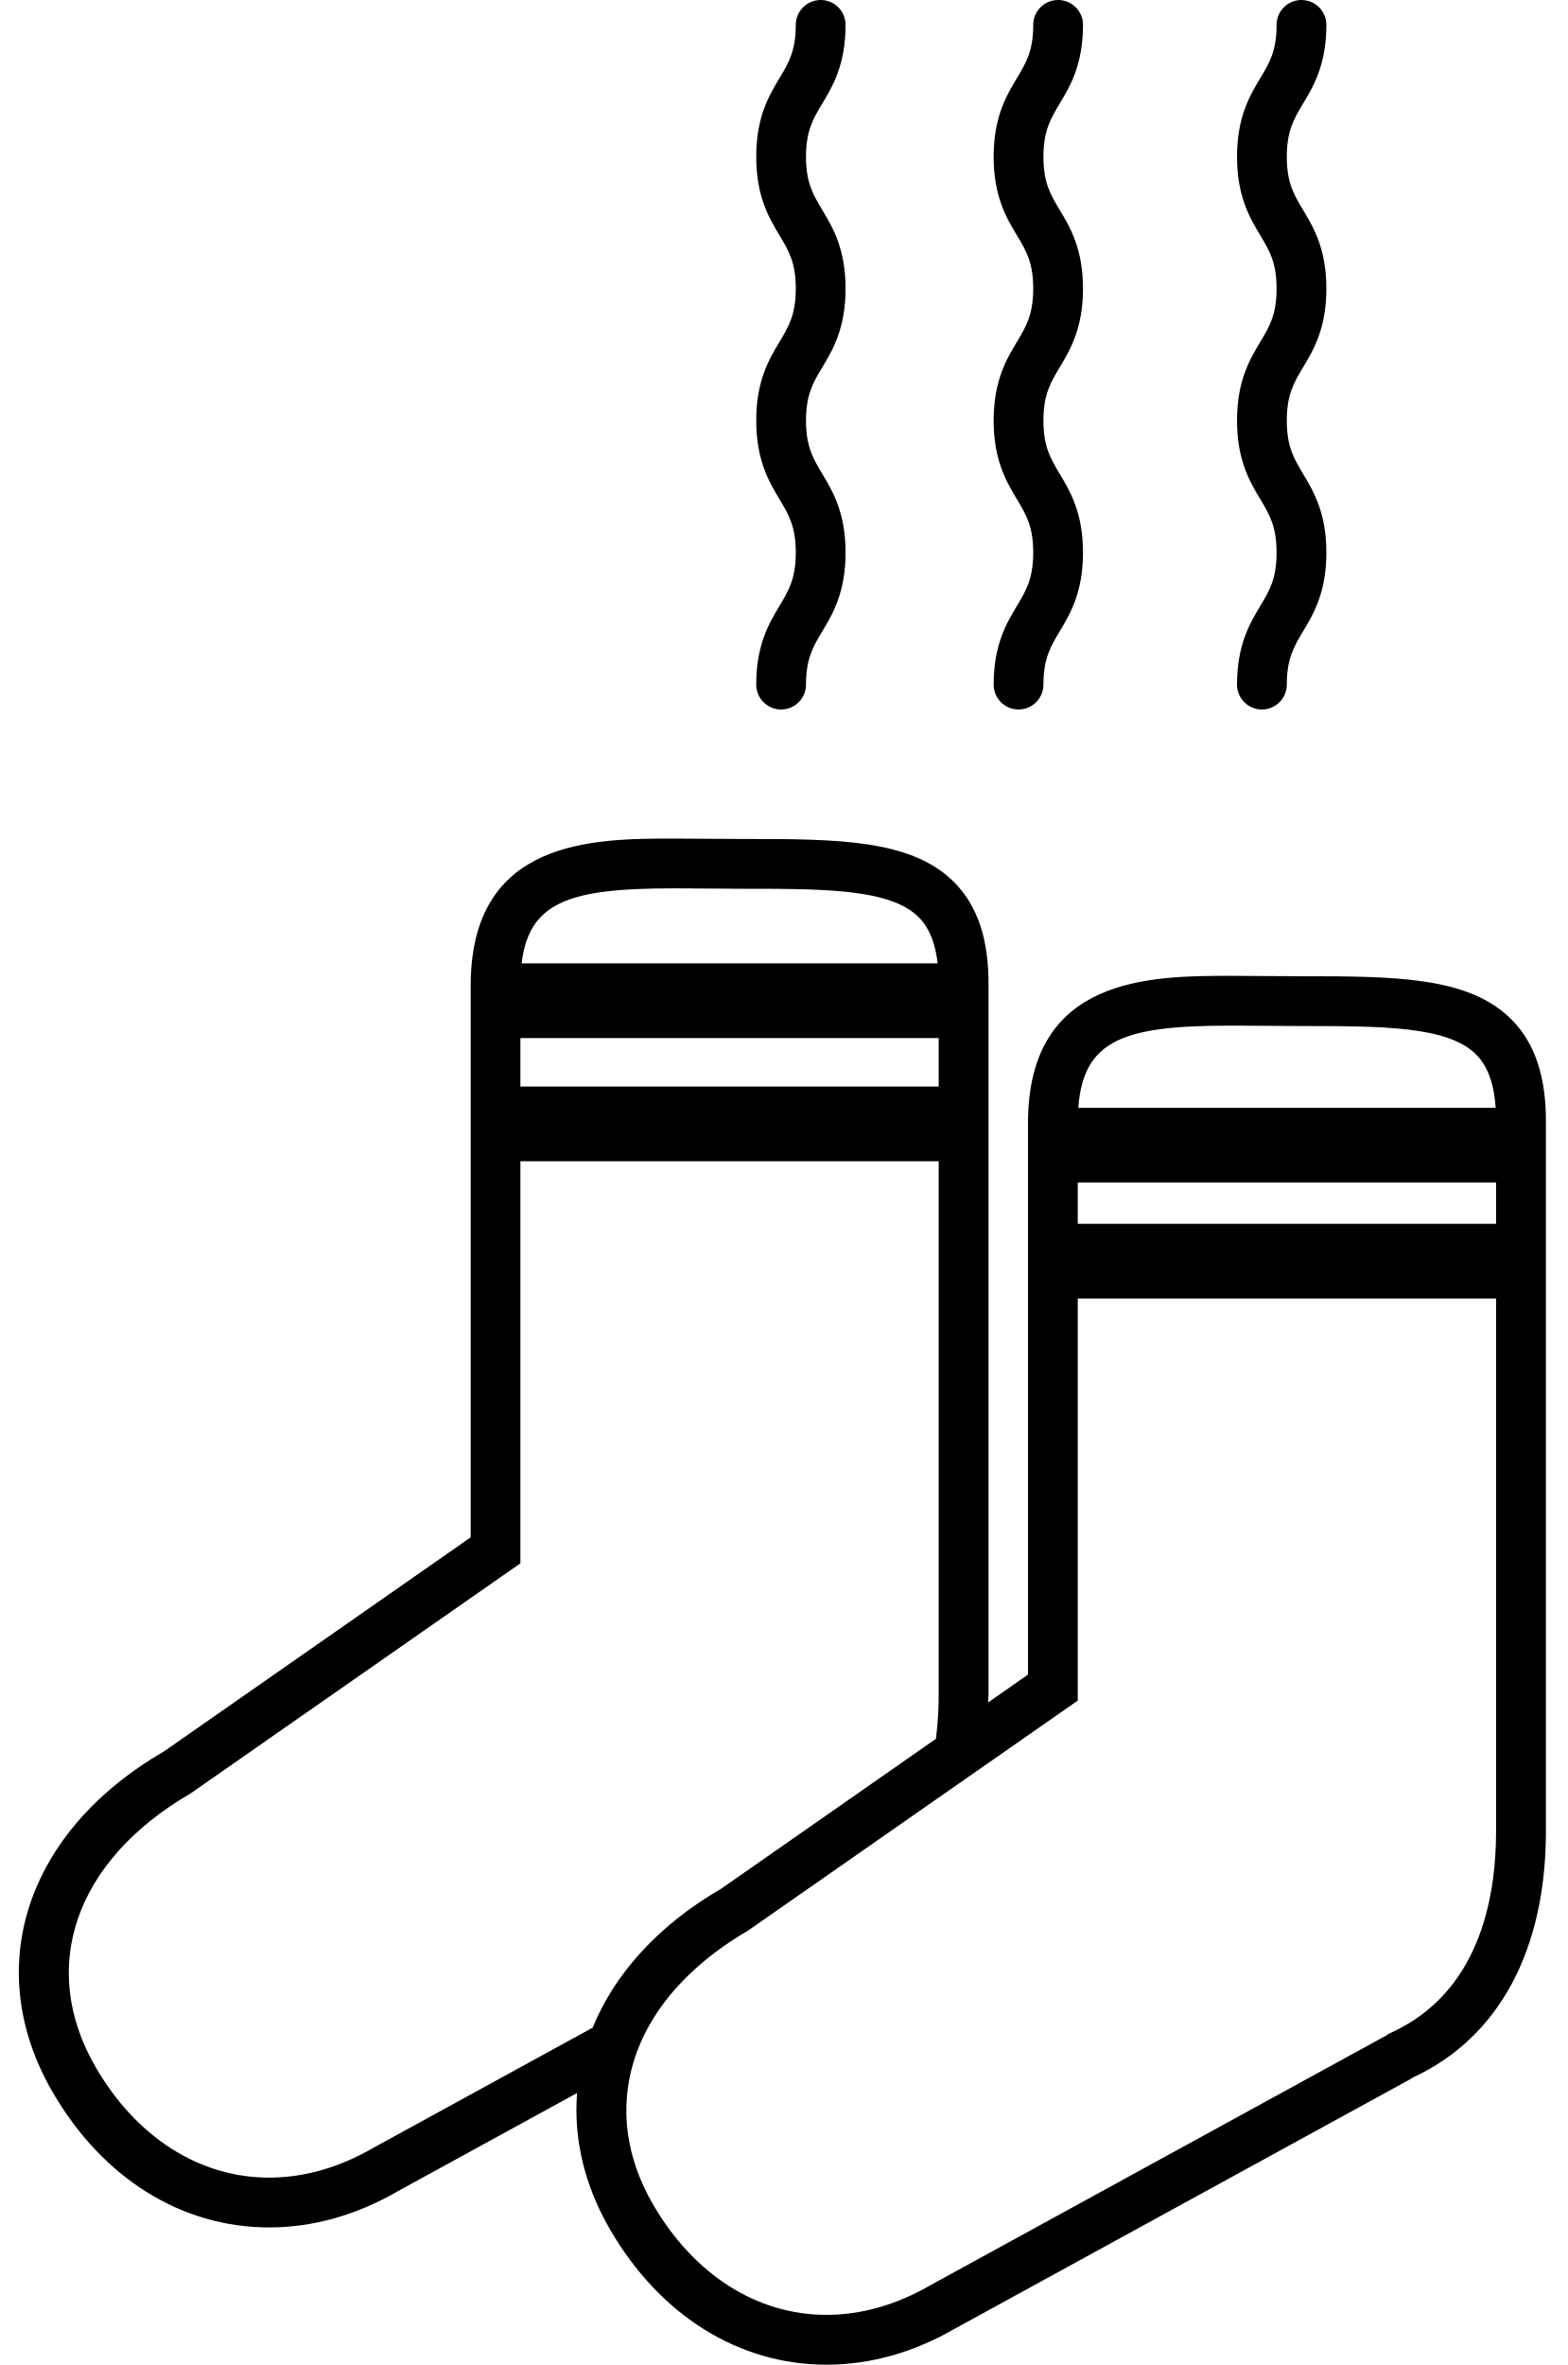
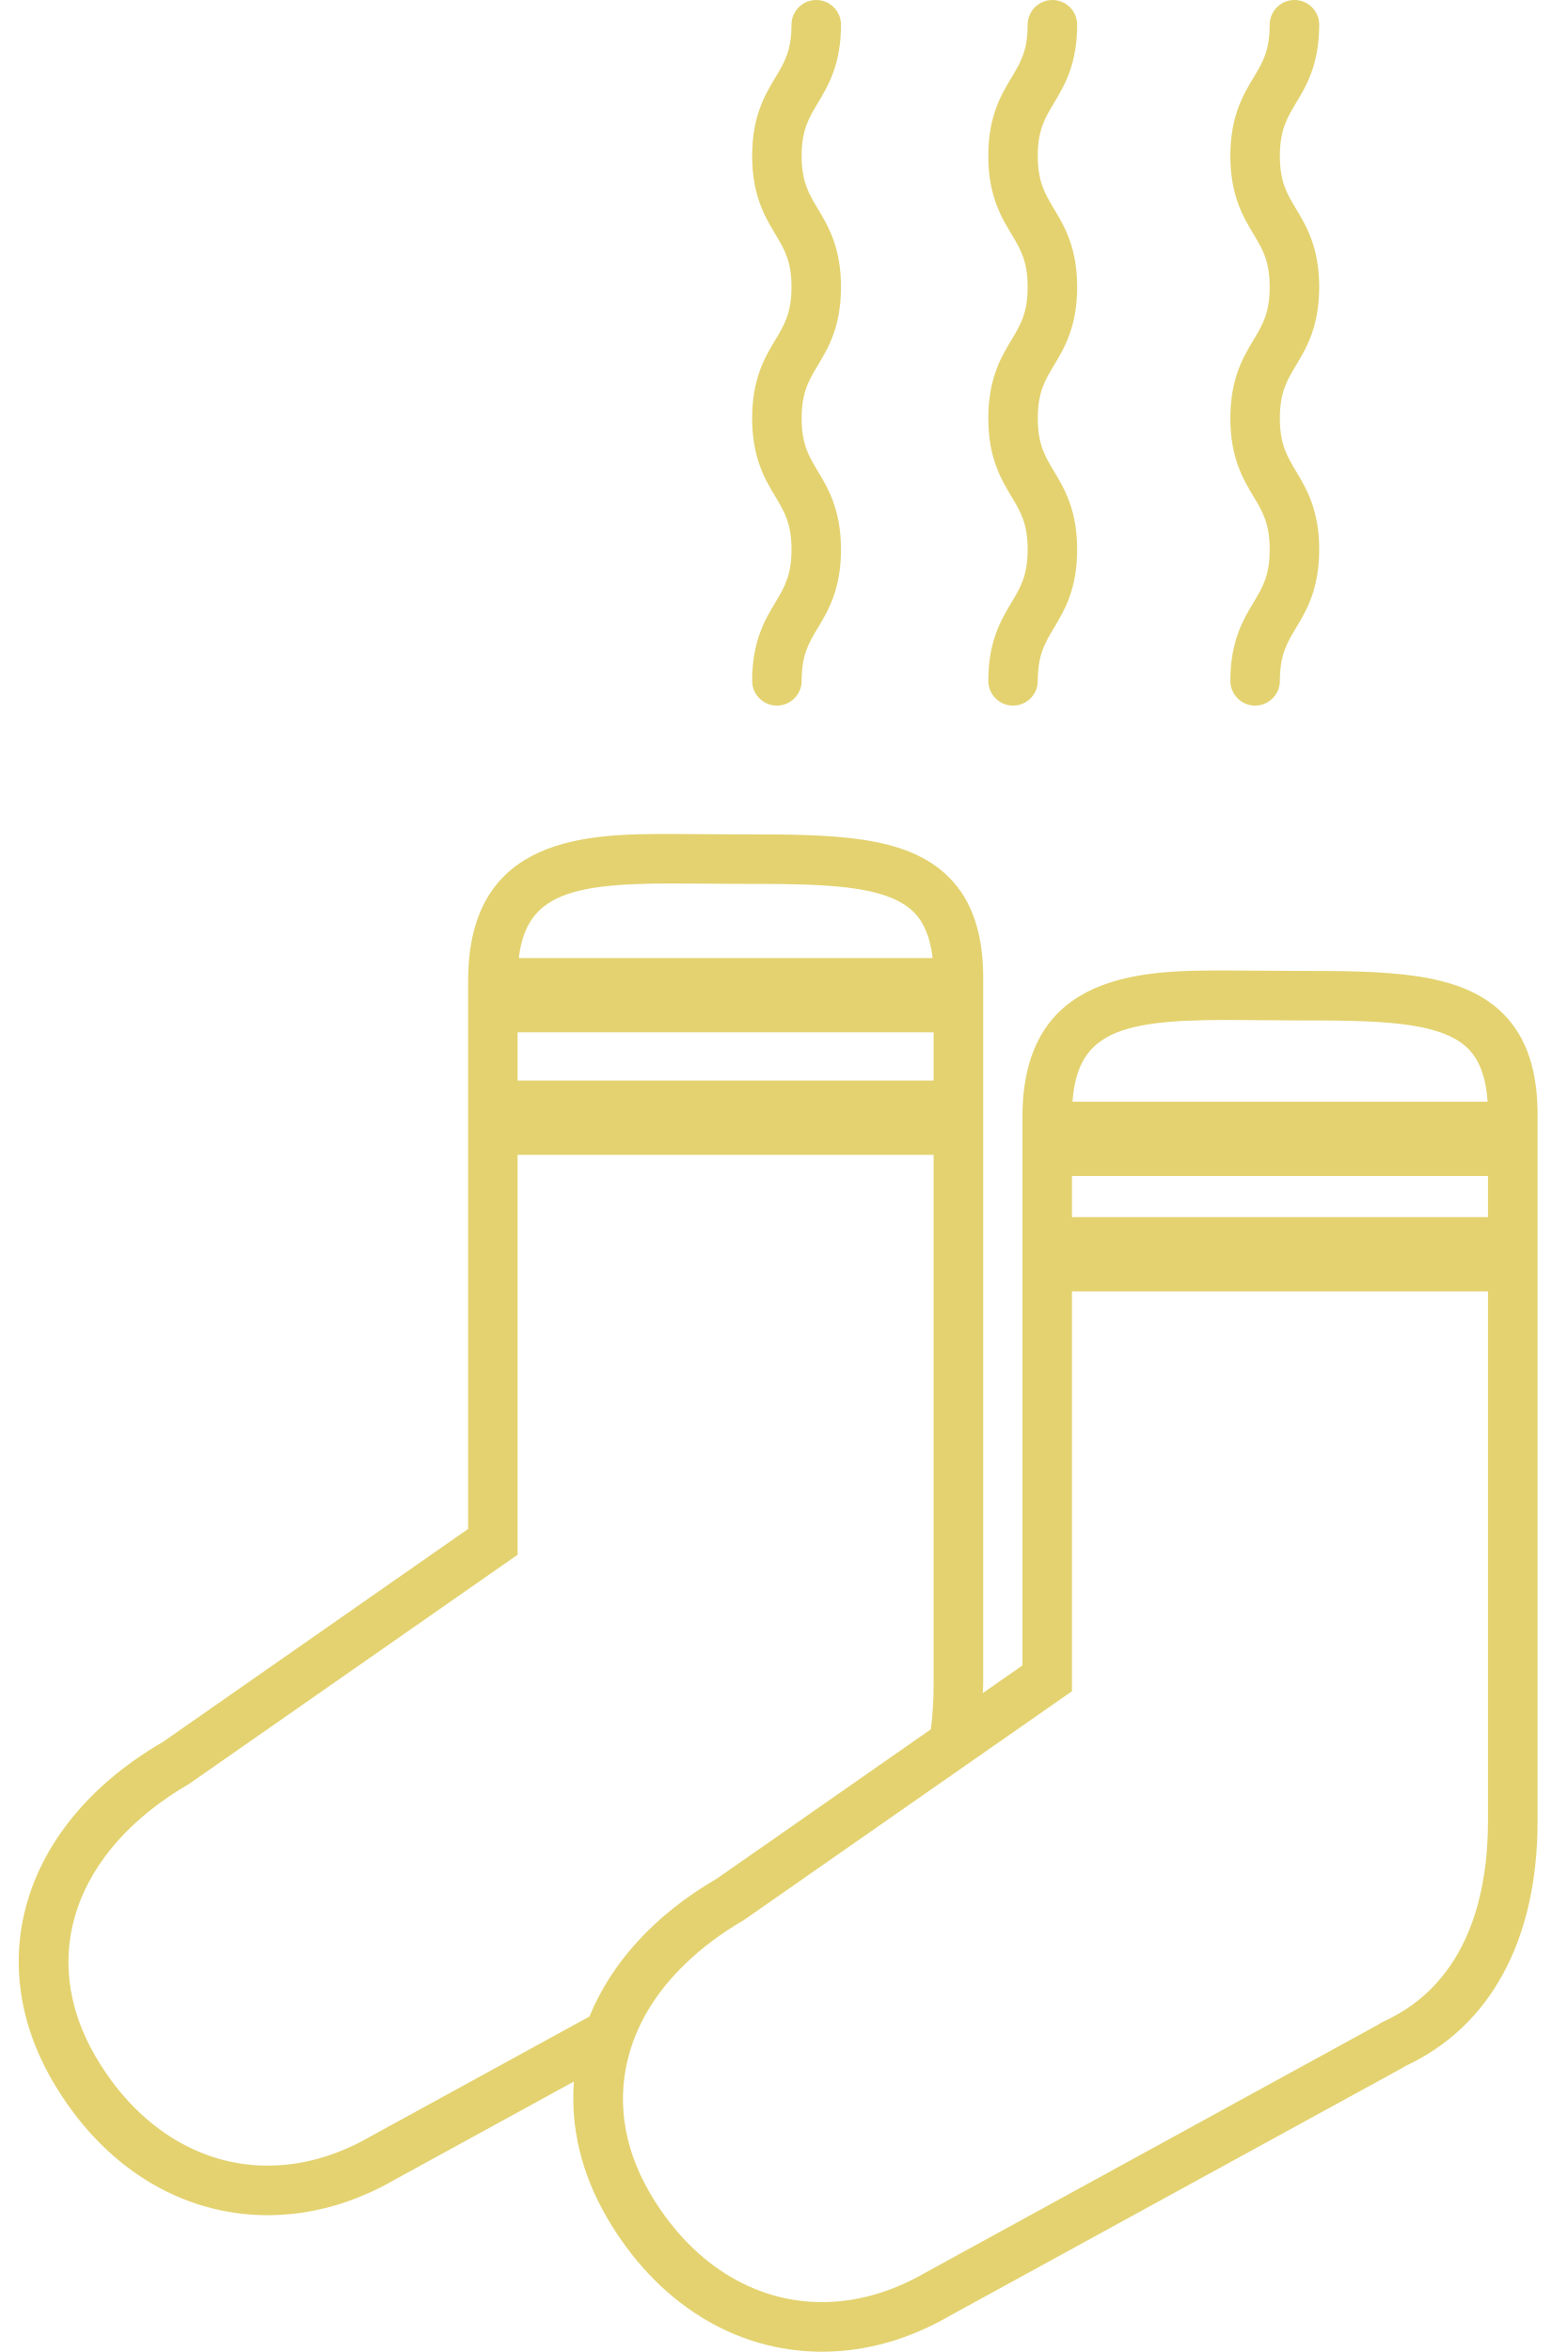
- <svg xmlns="http://www.w3.org/2000/svg" width="63px" height="95px" viewBox="0 0 63 95" version="1.1">
+ <svg xmlns="http://www.w3.org/2000/svg" width="50px" height="75px" viewBox="0 0 50 75" version="1.1">
  <defs />
  <g id="Page-1" stroke="none" stroke-width="1" fill="none" fill-rule="evenodd">
    <g id="fusty">
-       <rect id="Rectangle-path" fill="#000000" fill-rule="nonzero" x="19.593" y="43.646" width="19.176" height="3" />
-       <rect id="Rectangle-path" fill="#000000" fill-rule="nonzero" x="19.593" y="38.698" width="19.176" height="3" />
-       <g id="Group" transform="translate(0, 33)">
-         <path d="M28.978,42.869 L37.609,36.847 C37.687,36.226 37.72,35.614 37.72,35.039 L37.72,6.605 C37.733,5.302 37.473,4.405 36.926,3.852 C35.786,2.701 33.152,2.701 29.816,2.701 C29.334,2.701 28.859,2.697 28.396,2.692 C27.958,2.688 27.529,2.684 27.111,2.684 C22.536,2.684 20.912,3.276 20.912,6.605 L20.912,29.796 L7.658,39.04 C3,41.745 1.531,46.042 3.845,50.032 C5.481,52.853 8.02,54.471 10.811,54.471 C12.223,54.471 13.637,54.067 15.015,53.268 L23.817,48.448 C24.696,46.293 26.438,44.341 28.978,42.869 Z" id="Shape" />
-         <path d="M33.379,43.199 L33.476,43.149 C35.105,42.413 36.131,41.218 36.768,39.87 L30.051,44.555 C29.126,45.092 28.333,45.694 27.664,46.342 L33.288,43.262 C33.297,43.251 33.336,43.226 33.379,43.199 Z" id="Shape" />
-         <path d="M60.741,7.959 C59.014,6.215 56.012,6.215 52.21,6.215 C51.734,6.215 51.266,6.211 50.808,6.207 C50.364,6.203 49.929,6.199 49.505,6.199 C46.24,6.199 41.306,6.199 41.306,12.12 L41.306,34.268 L39.702,35.387 C39.704,35.269 39.72,35.159 39.72,35.039 L39.72,6.615 C39.739,4.761 39.289,3.397 38.347,2.445 C36.62,0.701 33.618,0.701 29.816,0.701 C29.34,0.701 28.872,0.697 28.414,0.693 C27.969,0.689 27.534,0.685 27.111,0.685 C23.846,0.685 18.912,0.685 18.912,6.606 L18.912,28.754 L6.584,37.356 C1.033,40.575 -0.764,46.073 2.114,51.038 C4.117,54.492 7.287,56.474 10.811,56.474 C12.58,56.474 14.332,55.979 15.997,55.013 L23.187,51.075 C23.045,52.882 23.466,54.751 24.509,56.552 C26.512,60.006 29.682,61.988 33.206,61.988 C34.975,61.988 36.727,61.493 38.392,60.527 L56.674,50.515 C56.708,50.494 56.739,50.474 56.769,50.453 C60.218,48.857 62.117,45.346 62.117,40.554 L62.117,12.129 C62.133,10.275 61.684,8.911 60.741,7.959 Z M15.013,53.27 C13.636,54.069 12.221,54.473 10.809,54.473 C8.017,54.473 5.478,52.855 3.843,50.034 C1.53,46.044 2.999,41.747 7.656,39.042 L20.91,29.798 L20.91,6.605 C20.91,3.276 22.535,2.684 27.109,2.684 C27.526,2.684 27.955,2.688 28.394,2.692 C28.858,2.696 29.332,2.701 29.814,2.701 C33.149,2.701 35.784,2.701 36.924,3.852 C37.471,4.405 37.731,5.302 37.718,6.605 L37.718,35.039 C37.718,35.613 37.685,36.226 37.607,36.847 L28.976,42.869 C26.437,44.341 24.694,46.293 23.814,48.449 L15.013,53.27 Z M60.114,40.553 C60.114,43.378 59.378,47.078 55.87,48.663 L55.773,48.713 C55.73,48.739 55.691,48.765 55.682,48.775 L37.407,58.783 C36.03,59.582 34.615,59.986 33.204,59.986 C30.412,59.986 27.873,58.368 26.238,55.547 C25.134,53.643 24.901,51.669 25.456,49.831 C25.832,48.583 26.573,47.398 27.664,46.342 C28.333,45.694 29.126,45.092 30.051,44.555 L36.768,39.87 L39.43,38.014 L43.306,35.311 L43.306,12.119 C43.306,8.79 44.93,8.198 49.505,8.198 C49.922,8.198 50.352,8.202 50.789,8.206 C51.254,8.21 51.727,8.215 52.21,8.215 C55.546,8.215 58.181,8.215 59.32,9.366 C59.867,9.919 60.127,10.816 60.114,12.119 L60.114,40.553 Z" id="Shape" fill="#000000" fill-rule="nonzero" />
+       <rect id="Rectangle-path" fill="#E3D26F" fill-rule="nonzero" x="15.468" y="34.457" width="15.139" height="2.368" />
+       <rect id="Rectangle-path" fill="#E3D26F" fill-rule="nonzero" x="15.468" y="30.551" width="15.139" height="2.368" />
+       <g id="Group" transform="translate(0, 26.05263)">
+         <path d="M22.877,33.844 L29.691,29.09 C29.753,28.599 29.779,28.116 29.779,27.662 L29.779,5.214 C29.789,4.186 29.584,3.478 29.152,3.041 C28.252,2.132 26.173,2.132 23.539,2.132 C23.158,2.132 22.783,2.129 22.418,2.125 C22.072,2.122 21.733,2.119 21.403,2.119 C17.792,2.119 16.509,2.586 16.509,5.214 L16.509,23.523 L6.046,30.821 C2.368,32.957 1.209,36.349 3.036,39.499 C4.327,41.726 6.332,43.003 8.535,43.003 C9.65,43.003 10.766,42.684 11.854,42.054 L18.803,38.248 C19.497,36.547 20.872,35.006 22.877,33.844 Z" id="Shape" />
+         <path d="M26.352,34.104 L26.428,34.065 C27.714,33.484 28.524,32.541 29.027,31.476 L23.724,35.175 C22.994,35.599 22.368,36.074 21.84,36.586 L26.28,34.154 C26.287,34.146 26.318,34.126 26.352,34.104 Z" id="Shape" />
+         <path d="M47.953,6.283 C46.59,4.907 44.22,4.907 41.218,4.907 C40.843,4.907 40.473,4.903 40.112,4.9 C39.761,4.897 39.418,4.894 39.083,4.894 C36.505,4.894 32.61,4.894 32.61,9.568 L32.61,27.054 L31.344,27.937 C31.345,27.844 31.358,27.757 31.358,27.662 L31.358,5.222 C31.373,3.759 31.018,2.682 30.274,1.93 C28.911,0.553 26.541,0.553 23.539,0.553 C23.163,0.553 22.794,0.55 22.432,0.547 C22.081,0.544 21.737,0.541 21.403,0.541 C18.826,0.541 14.931,0.541 14.931,5.215 L14.931,22.701 L5.198,29.492 C0.816,32.033 -0.603,36.373 1.669,40.293 C3.25,43.02 5.753,44.585 8.535,44.585 C9.932,44.585 11.315,44.194 12.629,43.431 L18.306,40.322 C18.193,41.749 18.526,43.224 19.349,44.646 C20.931,47.373 23.433,48.938 26.215,48.938 C27.612,48.938 28.995,48.547 30.309,47.784 L44.743,39.88 C44.769,39.864 44.794,39.848 44.818,39.831 C47.541,38.571 49.04,35.799 49.04,32.016 L49.04,9.576 C49.052,8.112 48.698,7.035 47.953,6.283 Z M11.852,42.055 C10.765,42.686 9.648,43.005 8.533,43.005 C6.329,43.005 4.325,41.728 3.034,39.501 C1.208,36.351 2.368,32.958 6.044,30.823 L16.508,23.525 L16.508,5.214 C16.508,2.586 17.791,2.119 21.402,2.119 C21.731,2.119 22.07,2.122 22.416,2.125 C22.783,2.128 23.157,2.132 23.537,2.132 C26.17,2.132 28.251,2.132 29.151,3.041 C29.582,3.478 29.788,4.186 29.777,5.214 L29.777,27.662 C29.777,28.116 29.751,28.599 29.69,29.09 L22.876,33.844 C20.871,35.006 19.495,36.547 18.801,38.249 L11.852,42.055 Z M47.458,32.016 C47.458,34.246 46.877,37.167 44.108,38.418 L44.031,38.458 C43.997,38.478 43.967,38.499 43.959,38.507 L29.532,46.408 C28.445,47.038 27.328,47.357 26.214,47.357 C24.009,47.357 22.005,46.08 20.714,43.853 C19.843,42.35 19.659,40.791 20.097,39.34 C20.394,38.355 20.979,37.419 21.84,36.586 C22.368,36.074 22.994,35.599 23.724,35.175 L29.027,31.476 L31.129,30.011 L34.189,27.877 L34.189,9.568 C34.189,6.939 35.471,6.472 39.083,6.472 C39.412,6.472 39.752,6.475 40.097,6.478 C40.464,6.482 40.837,6.486 41.218,6.486 C43.852,6.486 45.932,6.486 46.832,7.394 C47.263,7.831 47.469,8.539 47.458,9.568 L47.458,32.016 Z" id="Shape" fill="#E3D26F" fill-rule="nonzero" />
      </g>
-       <rect id="Rectangle-path" fill="#000000" fill-rule="nonzero" x="41.987" y="49.16" width="19.176" height="3" />
-       <rect id="Rectangle-path" fill="#000000" fill-rule="nonzero" x="41.987" y="44.5" width="19.176" height="3" />
-       <path d="M40.926,28.5 C40.373,28.5 39.926,28.052 39.926,27.5 C39.926,25.897 40.446,25.031 40.864,24.334 C41.228,23.726 41.516,23.246 41.516,22.196 C41.516,21.146 41.228,20.667 40.864,20.058 C40.446,19.362 39.926,18.495 39.926,16.892 C39.926,15.29 40.446,14.424 40.864,13.727 C41.228,13.12 41.516,12.64 41.516,11.592 C41.516,10.545 41.228,10.066 40.864,9.459 C40.446,8.764 39.926,7.898 39.926,6.297 C39.926,4.695 40.446,3.829 40.864,3.133 C41.228,2.527 41.516,2.047 41.516,1 C41.516,0.448 41.963,0 42.516,0 C43.069,0 43.516,0.448 43.516,1 C43.516,2.602 42.996,3.468 42.578,4.164 C42.214,4.771 41.926,5.251 41.926,6.298 C41.926,7.344 42.214,7.824 42.578,8.431 C42.996,9.126 43.516,9.993 43.516,11.594 C43.516,13.196 42.996,14.062 42.578,14.759 C42.214,15.366 41.926,15.846 41.926,16.894 C41.926,17.943 42.214,18.423 42.578,19.032 C42.996,19.728 43.516,20.595 43.516,22.198 C43.516,23.801 42.996,24.668 42.578,25.364 C42.214,25.972 41.926,26.452 41.926,27.501 C41.926,28.052 41.479,28.5 40.926,28.5 Z" id="Shape" fill="#000000" fill-rule="nonzero" />
-       <path d="M31.386,28.5 C30.834,28.5 30.386,28.052 30.386,27.5 C30.386,25.897 30.906,25.031 31.323,24.334 C31.688,23.726 31.976,23.246 31.976,22.196 C31.976,21.146 31.688,20.667 31.323,20.058 C30.906,19.362 30.386,18.495 30.386,16.892 C30.386,15.29 30.906,14.424 31.324,13.727 C31.688,13.12 31.976,12.64 31.976,11.592 C31.976,10.545 31.688,10.066 31.324,9.459 C30.907,8.764 30.386,7.898 30.386,6.297 C30.386,4.695 30.906,3.829 31.324,3.133 C31.688,2.527 31.976,2.047 31.976,1 C31.976,0.448 32.424,0 32.976,0 C33.528,0 33.976,0.448 33.976,1 C33.976,2.602 33.456,3.468 33.038,4.164 C32.674,4.771 32.386,5.251 32.386,6.298 C32.386,7.344 32.674,7.824 33.038,8.431 C33.455,9.126 33.976,9.993 33.976,11.594 C33.976,13.196 33.456,14.062 33.038,14.759 C32.674,15.366 32.386,15.846 32.386,16.894 C32.386,17.943 32.674,18.423 33.039,19.032 C33.456,19.728 33.976,20.595 33.976,22.198 C33.976,23.801 33.456,24.668 33.038,25.364 C32.674,25.972 32.386,26.452 32.386,27.501 C32.386,28.052 31.938,28.5 31.386,28.5 Z" id="Shape" fill="#000000" fill-rule="nonzero" />
-       <path d="M50.705,28.5 C50.152,28.5 49.705,28.052 49.705,27.5 C49.705,25.897 50.225,25.031 50.643,24.334 C51.007,23.726 51.295,23.246 51.295,22.196 C51.295,21.146 51.007,20.667 50.643,20.058 C50.225,19.362 49.705,18.495 49.705,16.892 C49.705,15.29 50.225,14.424 50.643,13.727 C51.007,13.12 51.295,12.64 51.295,11.592 C51.295,10.545 51.007,10.066 50.643,9.459 C50.225,8.764 49.705,7.898 49.705,6.297 C49.705,4.695 50.225,3.829 50.643,3.133 C51.007,2.527 51.295,2.047 51.295,1 C51.295,0.448 51.742,0 52.295,0 C52.848,0 53.295,0.448 53.295,1 C53.295,2.602 52.775,3.468 52.357,4.164 C51.993,4.771 51.705,5.251 51.705,6.298 C51.705,7.344 51.993,7.824 52.357,8.431 C52.775,9.126 53.295,9.993 53.295,11.594 C53.295,13.196 52.775,14.062 52.357,14.759 C51.993,15.366 51.705,15.846 51.705,16.894 C51.705,17.943 51.993,18.423 52.357,19.032 C52.775,19.728 53.295,20.595 53.295,22.198 C53.295,23.801 52.775,24.668 52.357,25.364 C51.993,25.972 51.705,26.452 51.705,27.501 C51.705,28.052 51.258,28.5 50.705,28.5 Z" id="Shape" fill="#000000" fill-rule="nonzero" />
+       <rect id="Rectangle-path" fill="#E3D26F" fill-rule="nonzero" x="33.148" y="38.811" width="15.139" height="2.368" />
+       <rect id="Rectangle-path" fill="#E3D26F" fill-rule="nonzero" x="33.148" y="35.132" width="15.139" height="2.368" />
+       <path d="M32.31,22.5 C31.873,22.5 31.521,22.146 31.521,21.711 C31.521,20.445 31.931,19.761 32.261,19.211 C32.548,18.731 32.776,18.352 32.776,17.523 C32.776,16.694 32.548,16.316 32.261,15.835 C31.931,15.286 31.521,14.601 31.521,13.336 C31.521,12.071 31.931,11.387 32.261,10.837 C32.548,10.358 32.776,9.979 32.776,9.152 C32.776,8.325 32.548,7.947 32.261,7.468 C31.931,6.919 31.521,6.235 31.521,4.971 C31.521,3.707 31.931,3.023 32.261,2.473 C32.548,1.995 32.776,1.616 32.776,0.789 C32.776,0.354 33.129,0 33.565,0 C34.002,0 34.355,0.354 34.355,0.789 C34.355,2.054 33.944,2.738 33.614,3.287 C33.327,3.767 33.099,4.146 33.099,4.972 C33.099,5.798 33.327,6.177 33.614,6.656 C33.944,7.205 34.355,7.889 34.355,9.153 C34.355,10.418 33.944,11.102 33.614,11.652 C33.327,12.131 33.099,12.51 33.099,13.337 C33.099,14.166 33.327,14.544 33.614,15.025 C33.944,15.575 34.355,16.259 34.355,17.525 C34.355,18.79 33.944,19.475 33.614,20.024 C33.327,20.504 33.099,20.883 33.099,21.711 C33.099,22.146 32.747,22.5 32.31,22.5 Z" id="Shape" fill="#E3D26F" fill-rule="nonzero" />
+       <path d="M24.778,22.5 C24.343,22.5 23.989,22.146 23.989,21.711 C23.989,20.445 24.399,19.761 24.729,19.211 C25.017,18.731 25.244,18.352 25.244,17.523 C25.244,16.694 25.017,16.316 24.729,15.835 C24.399,15.286 23.989,14.601 23.989,13.336 C23.989,12.071 24.399,11.387 24.729,10.837 C25.017,10.358 25.244,9.979 25.244,9.152 C25.244,8.325 25.017,7.947 24.729,7.468 C24.4,6.919 23.989,6.235 23.989,4.971 C23.989,3.707 24.399,3.023 24.729,2.473 C25.017,1.995 25.244,1.616 25.244,0.789 C25.244,0.354 25.598,0 26.034,0 C26.469,0 26.823,0.354 26.823,0.789 C26.823,2.054 26.413,2.738 26.083,3.287 C25.795,3.767 25.568,4.146 25.568,4.972 C25.568,5.798 25.795,6.177 26.083,6.656 C26.412,7.205 26.823,7.889 26.823,9.153 C26.823,10.418 26.413,11.102 26.083,11.652 C25.795,12.131 25.568,12.51 25.568,13.337 C25.568,14.166 25.795,14.544 26.083,15.025 C26.413,15.575 26.823,16.259 26.823,17.525 C26.823,18.79 26.413,19.475 26.083,20.024 C25.795,20.504 25.568,20.883 25.568,21.711 C25.568,22.146 25.214,22.5 24.778,22.5 Z" id="Shape" fill="#E3D26F" fill-rule="nonzero" />
+       <path d="M40.03,22.5 C39.594,22.5 39.241,22.146 39.241,21.711 C39.241,20.445 39.651,19.761 39.981,19.211 C40.269,18.731 40.496,18.352 40.496,17.523 C40.496,16.694 40.269,16.316 39.981,15.835 C39.651,15.286 39.241,14.601 39.241,13.336 C39.241,12.071 39.651,11.387 39.981,10.837 C40.269,10.358 40.496,9.979 40.496,9.152 C40.496,8.325 40.269,7.947 39.981,7.468 C39.651,6.919 39.241,6.235 39.241,4.971 C39.241,3.707 39.651,3.023 39.981,2.473 C40.269,1.995 40.496,1.616 40.496,0.789 C40.496,0.354 40.849,0 41.286,0 C41.722,0 42.075,0.354 42.075,0.789 C42.075,2.054 41.664,2.738 41.334,3.287 C41.047,3.767 40.82,4.146 40.82,4.972 C40.82,5.798 41.047,6.177 41.334,6.656 C41.664,7.205 42.075,7.889 42.075,9.153 C42.075,10.418 41.664,11.102 41.334,11.652 C41.047,12.131 40.82,12.51 40.82,13.337 C40.82,14.166 41.047,14.544 41.334,15.025 C41.664,15.575 42.075,16.259 42.075,17.525 C42.075,18.79 41.664,19.475 41.334,20.024 C41.047,20.504 40.82,20.883 40.82,21.711 C40.82,22.146 40.467,22.5 40.03,22.5 Z" id="Shape" fill="#E3D26F" fill-rule="nonzero" />
    </g>
  </g>
</svg>
